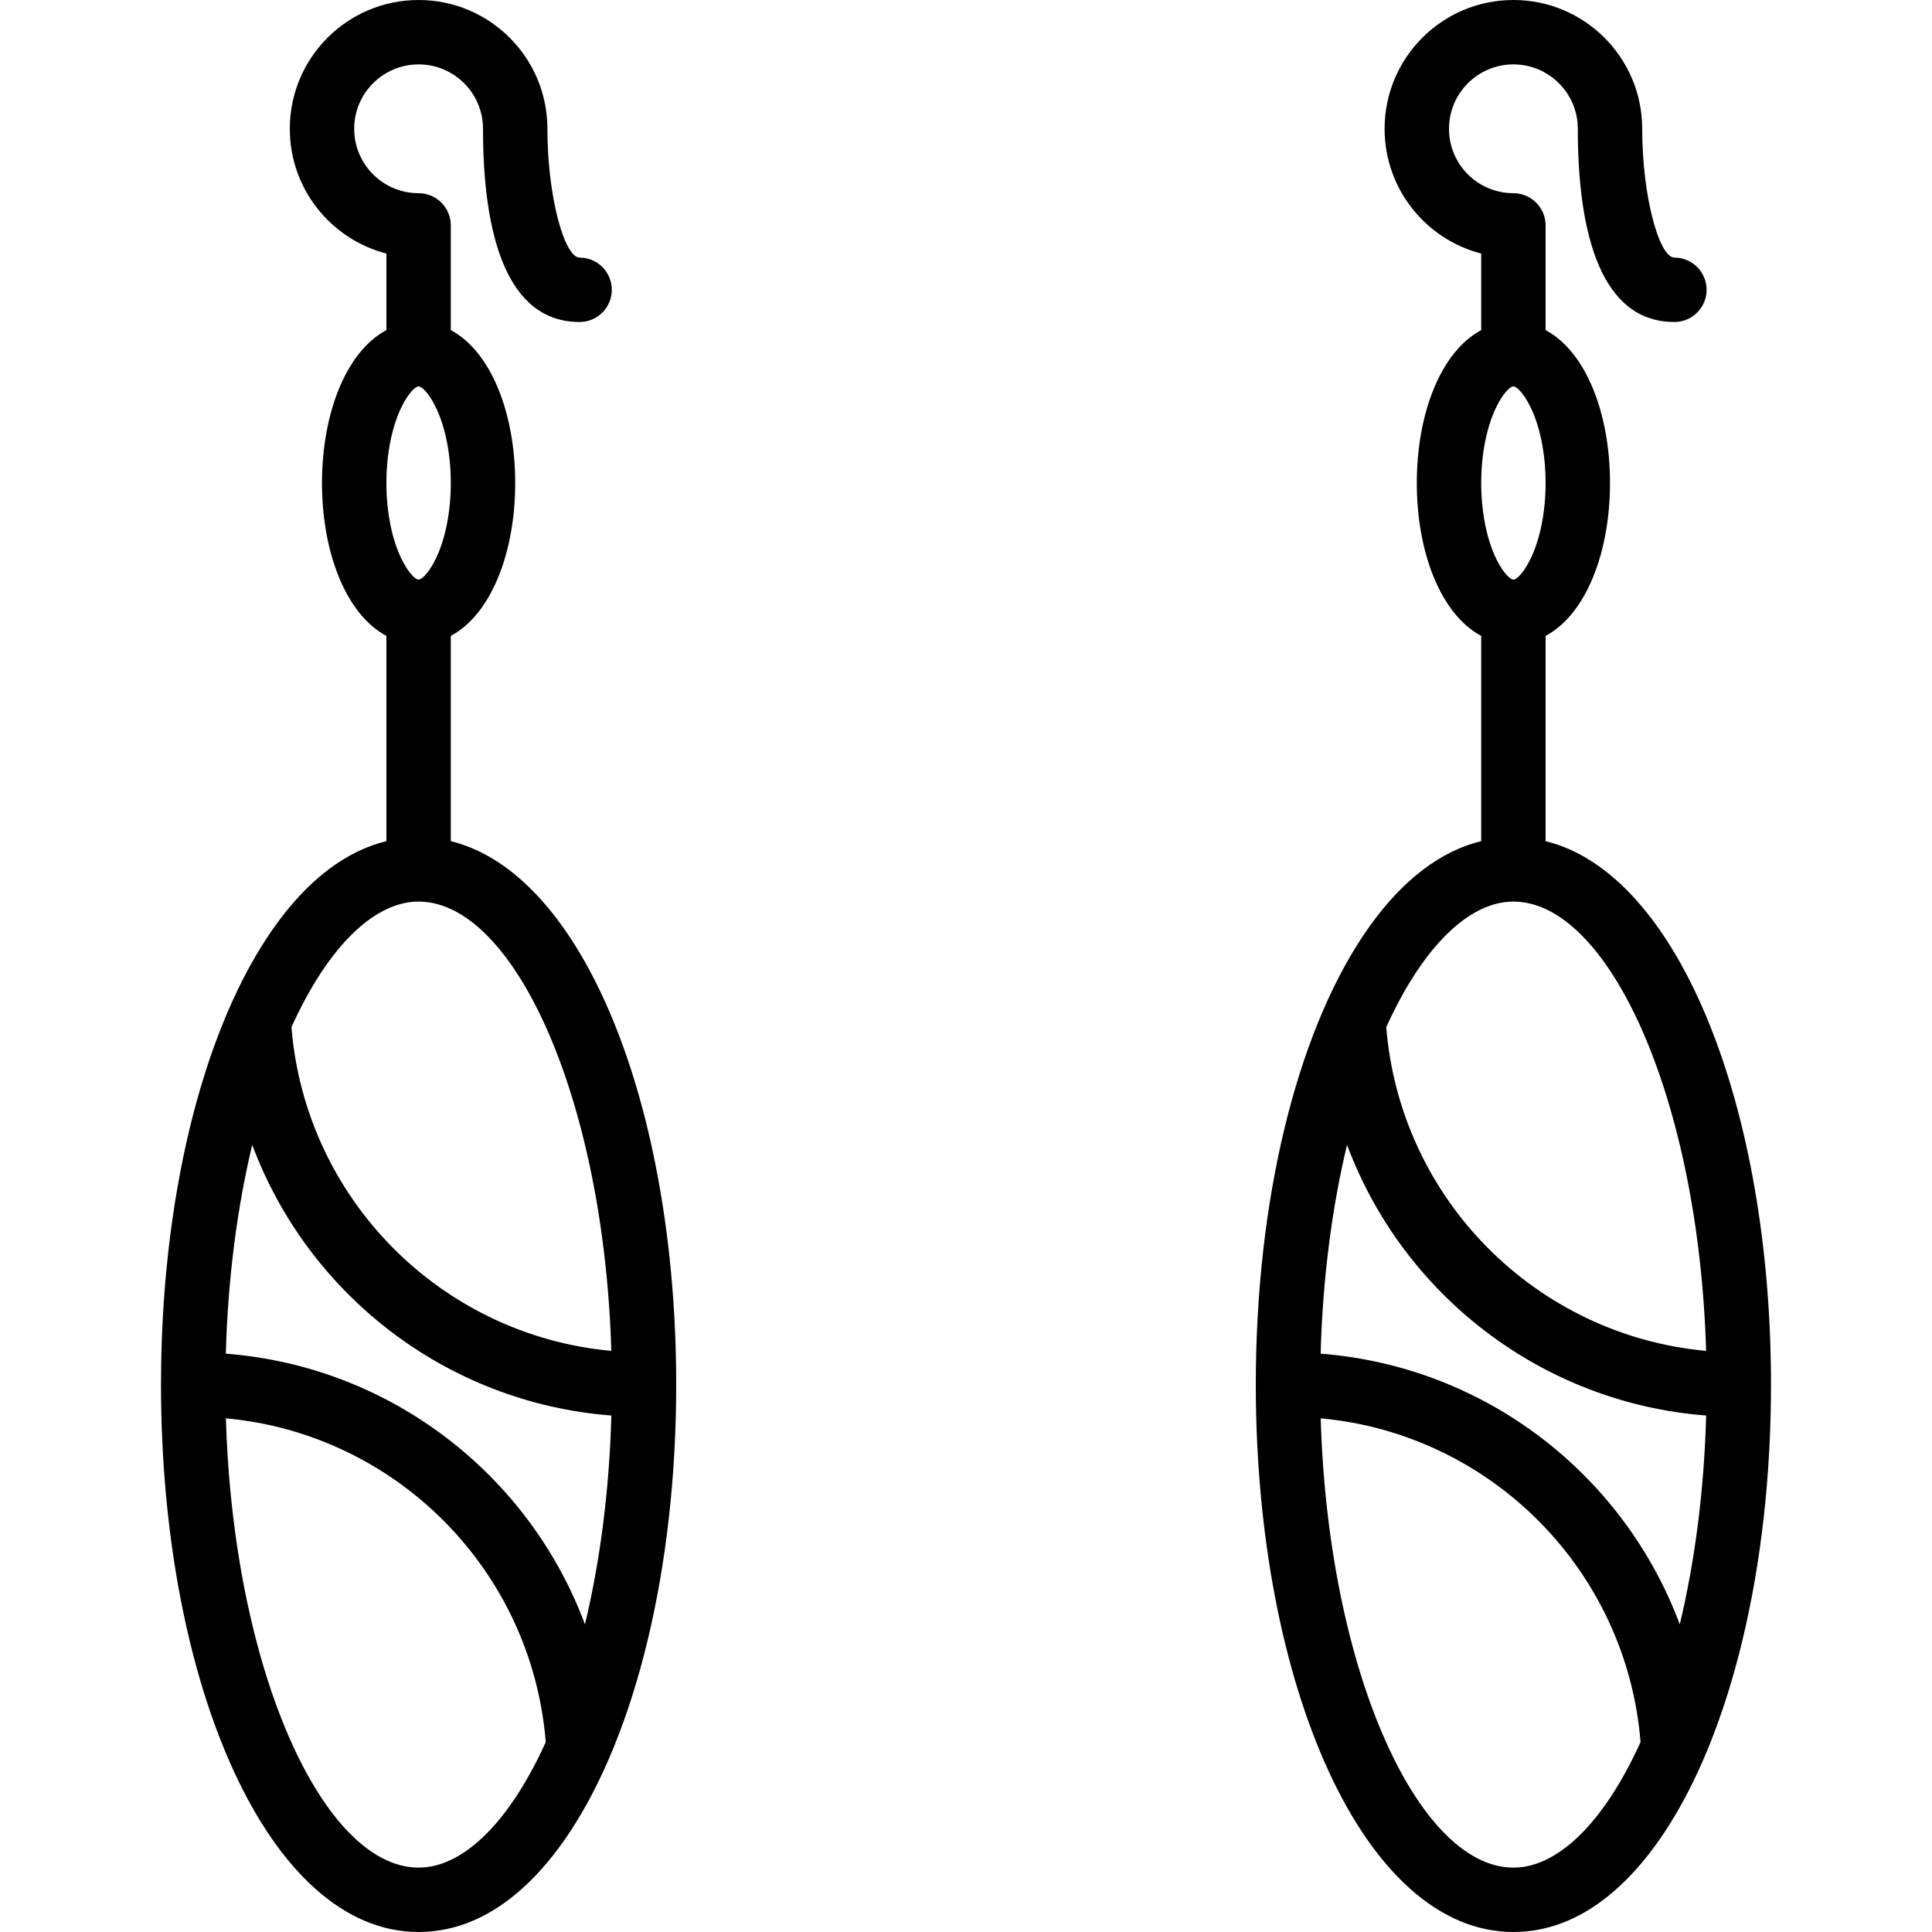
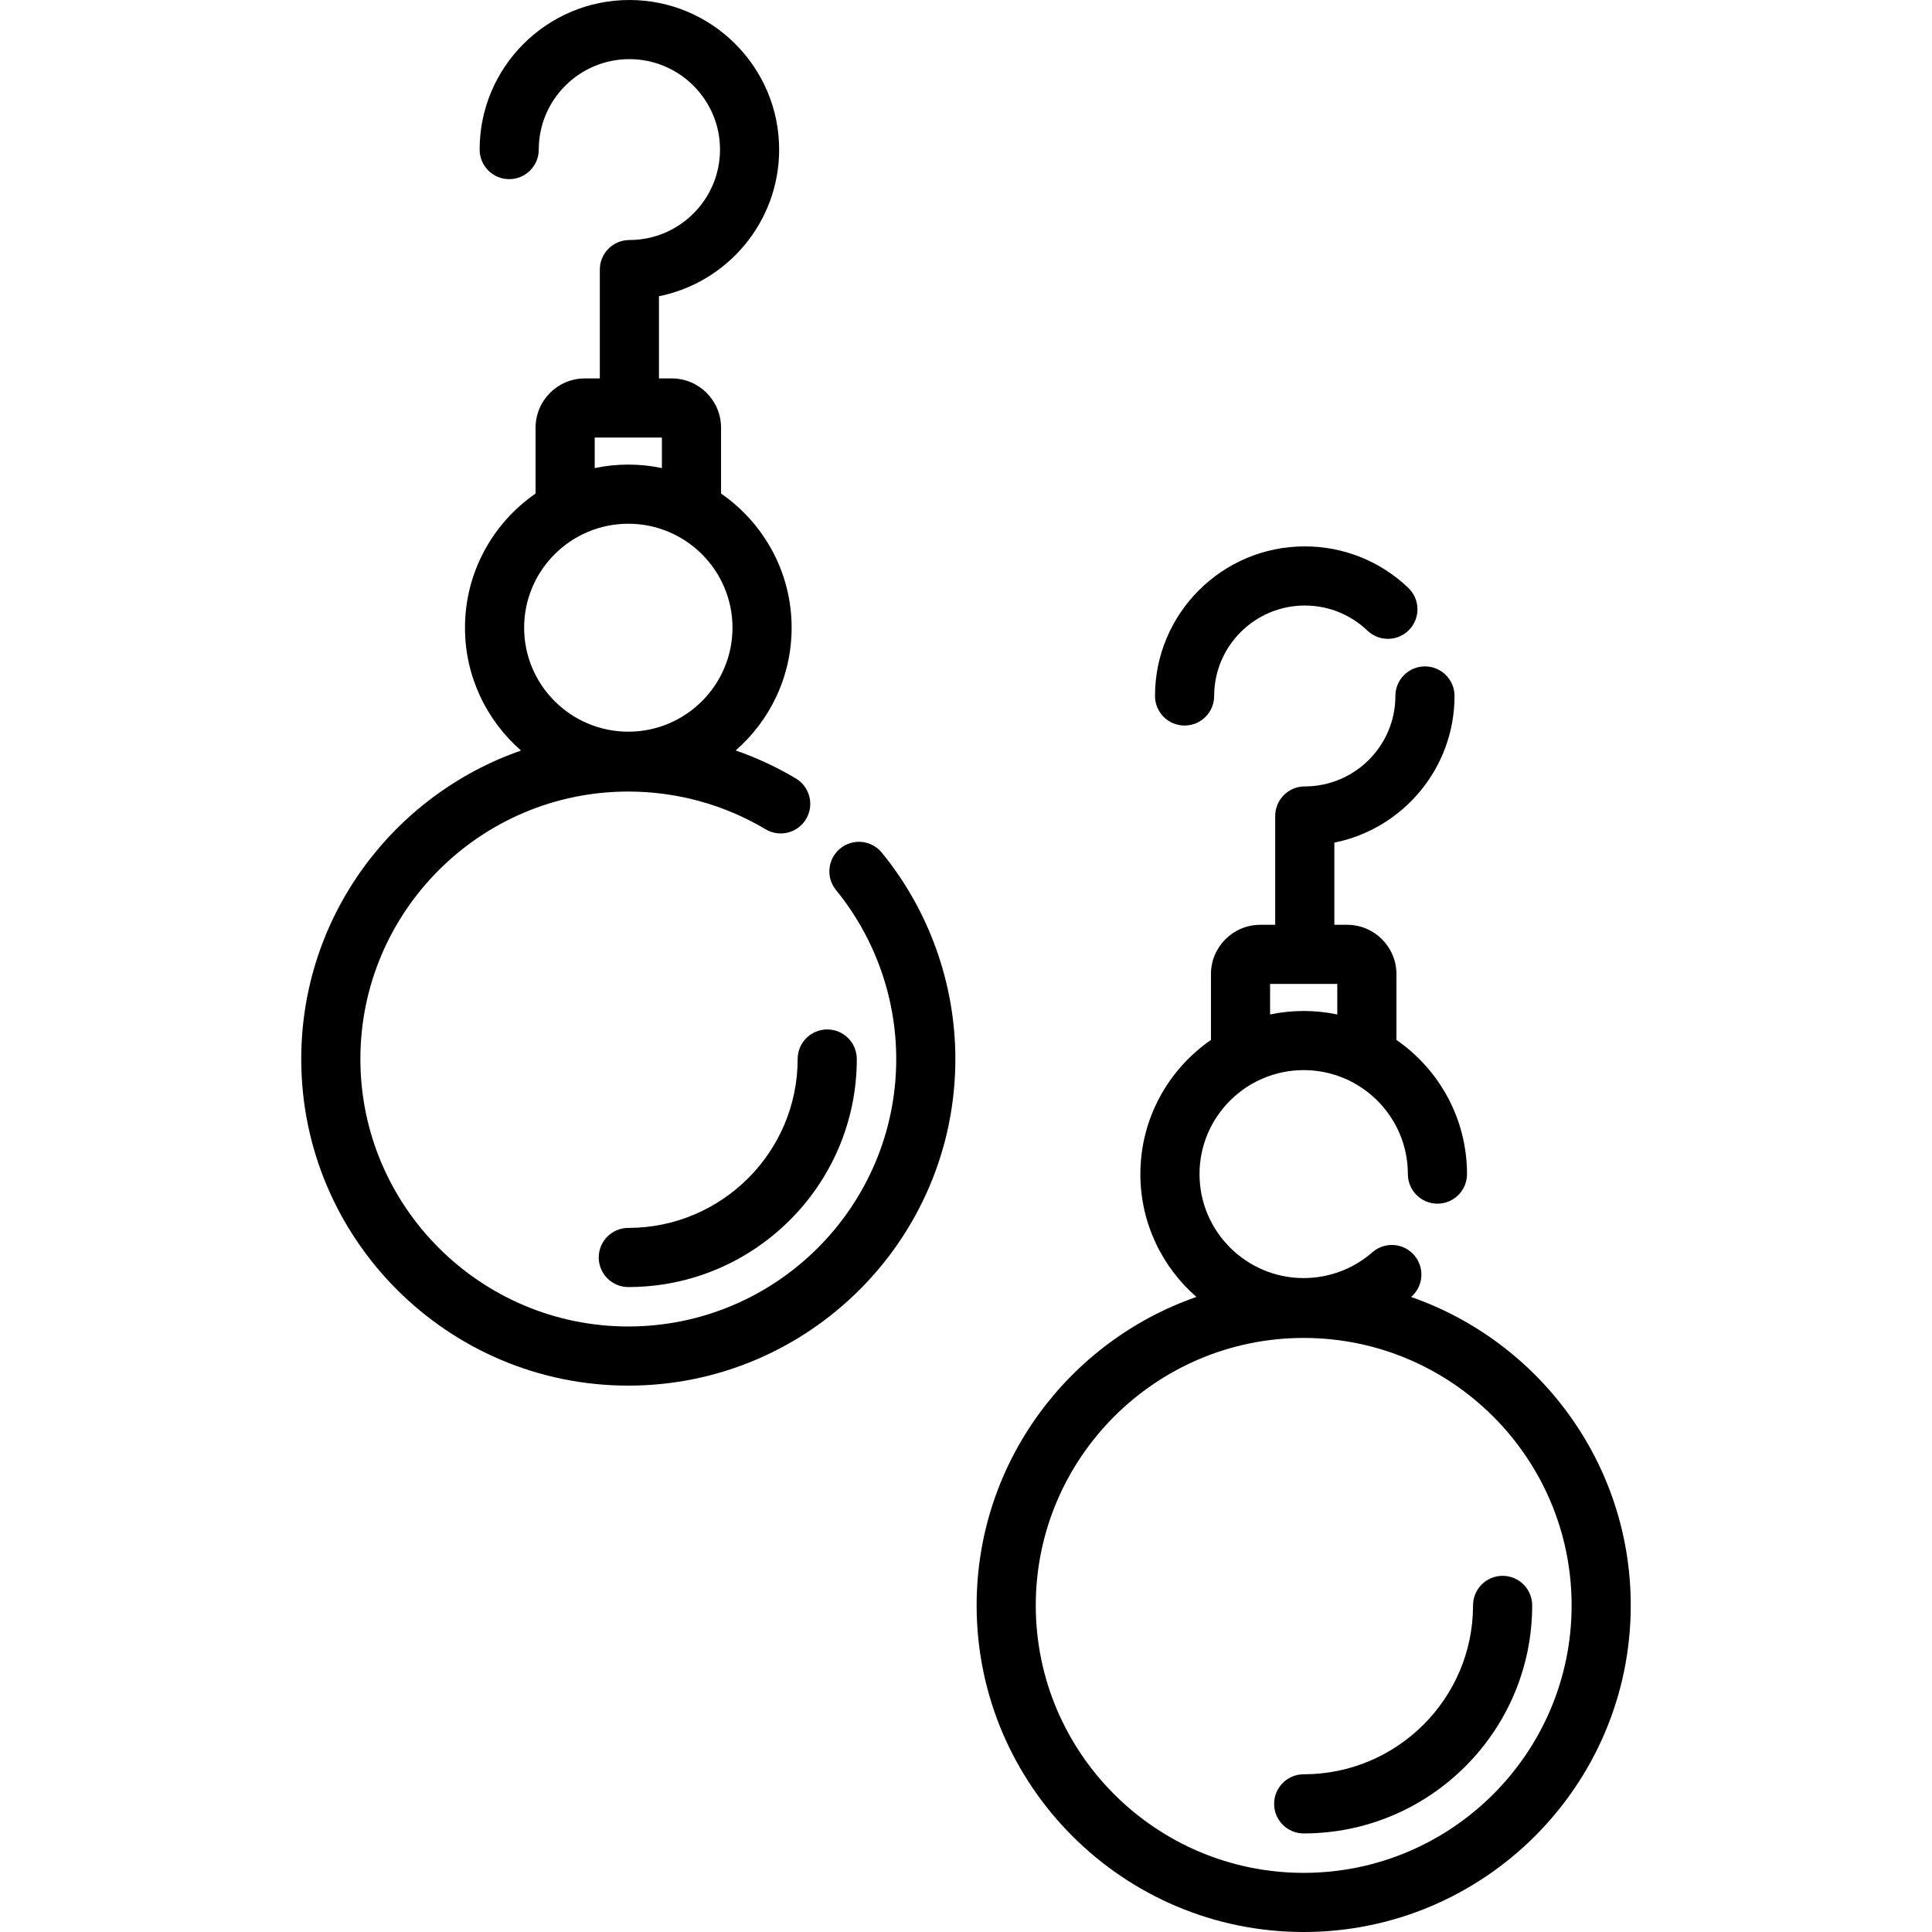
- <svg xmlns="http://www.w3.org/2000/svg" fill="#000000" height="800px" width="800px" version="1.1" id="Layer_1" viewBox="0 0 512 512" xml:space="preserve">
+ <svg xmlns="http://www.w3.org/2000/svg" fill="#000000" height="800px" width="800px" version="1.1" id="Layer_1" viewBox="0 0 511.999 511.999" xml:space="preserve">
  <g>
    <g>
-       <g>
-         <path d="M149.803,487.3c0.215-0.309,0.426-0.625,0.639-0.94c0.203-0.302,0.408-0.6,0.609-0.906     c17.416-26.356,28.149-69.781,28.149-118.521c0-73.777-24.591-135.381-59.733-144.021v-54.396     c10.686-5.698,17.067-22.053,17.067-40.516s-6.38-34.817-17.067-40.516V59.733c0-4.713-3.82-8.533-8.533-8.533     c-9.427,0-17.067-7.64-17.067-17.067c0-9.427,7.64-17.067,17.067-17.067c9.427,0,17.067,7.64,17.067,17.067     c0,28.42,6.395,51.2,25.6,51.2c4.713,0,8.533-3.82,8.533-8.533s-3.82-8.533-8.533-8.533c-4.004,0-8.533-16.134-8.533-34.133     C145.067,15.281,129.786,0,110.933,0C92.081,0,76.8,15.281,76.8,34.133c0,15.906,10.877,29.269,25.6,33.058v20.293     C91.714,93.183,85.333,109.537,85.333,128s6.38,34.817,17.067,40.516v54.391c-10.763,2.63-20.572,10.218-29.02,21.811     c-0.118,0.161-0.235,0.327-0.352,0.49c-0.306,0.426-0.611,0.852-0.913,1.288c-0.294,0.422-0.584,0.854-0.874,1.286     c-0.124,0.186-0.25,0.368-0.374,0.556c-17.446,26.348-28.2,69.81-28.2,118.596C42.667,446.55,71.302,512,110.933,512     c0.625,0,1.246-0.017,1.865-0.049c0.402-0.021,0.801-0.059,1.201-0.093c0.21-0.018,0.422-0.028,0.632-0.05     c0.576-0.06,1.149-0.136,1.719-0.223c0.028-0.004,0.057-0.007,0.085-0.011c11.976-1.859,22.852-9.778,32.098-22.488     c0.058-0.08,0.116-0.162,0.174-0.242C149.075,488.335,149.441,487.823,149.803,487.3z M113.046,494.804     c-0.328,0.039-0.655,0.07-0.982,0.092c-0.376,0.023-0.753,0.038-1.13,0.038c-0.403,0-0.806-0.014-1.209-0.041     c-0.135-0.009-0.27-0.027-0.405-0.039c-0.267-0.023-0.534-0.046-0.801-0.08c-0.161-0.021-0.323-0.052-0.484-0.077     c-0.24-0.038-0.48-0.073-0.72-0.12c-0.171-0.033-0.341-0.076-0.511-0.114c-0.229-0.051-0.459-0.101-0.688-0.16     c-0.177-0.046-0.353-0.101-0.529-0.151c-0.222-0.064-0.445-0.127-0.667-0.199c-0.18-0.058-0.359-0.125-0.539-0.188     c-0.217-0.077-0.435-0.153-0.651-0.237c-0.182-0.071-0.363-0.148-0.545-0.224c-0.214-0.09-0.428-0.179-0.642-0.276     c-0.182-0.083-0.364-0.171-0.545-0.259c-0.212-0.102-0.423-0.205-0.634-0.314c-0.183-0.095-0.365-0.194-0.547-0.294     c-0.209-0.115-0.419-0.231-0.627-0.352c-0.182-0.106-0.364-0.217-0.546-0.328c-0.207-0.127-0.415-0.256-0.622-0.39     c-0.182-0.118-0.363-0.239-0.544-0.362c-0.206-0.139-0.411-0.281-0.616-0.427c-0.181-0.129-0.362-0.26-0.542-0.394     c-0.204-0.152-0.408-0.307-0.612-0.465c-0.179-0.139-0.358-0.281-0.537-0.425c-0.204-0.165-0.407-0.334-0.61-0.505     c-0.177-0.149-0.354-0.299-0.53-0.454c-0.203-0.177-0.405-0.359-0.606-0.542c-0.176-0.16-0.352-0.321-0.527-0.485     c-0.201-0.189-0.402-0.384-0.602-0.58c-0.173-0.169-0.347-0.338-0.519-0.512c-0.202-0.203-0.402-0.412-0.603-0.622     c-0.17-0.178-0.34-0.354-0.51-0.537c-0.202-0.217-0.402-0.441-0.603-0.664c-0.167-0.185-0.333-0.369-0.499-0.559     c-0.202-0.232-0.403-0.47-0.604-0.708c-0.163-0.193-0.325-0.382-0.487-0.579c-0.203-0.247-0.404-0.501-0.606-0.754     c-0.158-0.199-0.317-0.395-0.475-0.598c-0.204-0.263-0.407-0.535-0.61-0.805c-0.153-0.203-0.306-0.402-0.458-0.608     c-0.216-0.294-0.431-0.597-0.645-0.899c-0.136-0.191-0.273-0.377-0.408-0.571c-0.247-0.355-0.492-0.719-0.738-1.084     c-0.102-0.151-0.204-0.297-0.305-0.45c-0.345-0.521-0.688-1.051-1.028-1.591c-0.067-0.107-0.133-0.218-0.2-0.325     c-0.273-0.438-0.546-0.878-0.816-1.329c-0.12-0.2-0.238-0.406-0.357-0.608c-0.215-0.365-0.43-0.728-0.643-1.1     c-0.137-0.239-0.272-0.486-0.408-0.728c-0.193-0.344-0.386-0.687-0.577-1.037c-0.142-0.261-0.282-0.528-0.424-0.792     c-0.183-0.342-0.366-0.683-0.547-1.031c-0.143-0.274-0.283-0.554-0.425-0.831c-0.177-0.348-0.355-0.694-0.53-1.047     c-0.143-0.287-0.284-0.58-0.425-0.87c-0.171-0.351-0.342-0.701-0.511-1.057c-0.143-0.302-0.285-0.608-0.427-0.913     c-0.165-0.355-0.33-0.71-0.494-1.07c-0.142-0.312-0.282-0.629-0.423-0.945c-0.161-0.362-0.321-0.724-0.481-1.09     c-0.139-0.32-0.277-0.644-0.415-0.968c-0.159-0.373-0.317-0.748-0.474-1.126c-0.135-0.326-0.269-0.655-0.403-0.984     c-0.156-0.383-0.31-0.767-0.464-1.154c-0.133-0.336-0.265-0.673-0.397-1.012c-0.151-0.388-0.301-0.779-0.45-1.172     c-0.131-0.345-0.261-0.692-0.391-1.041c-0.148-0.398-0.294-0.798-0.44-1.2c-0.127-0.351-0.254-0.703-0.38-1.057     c-0.144-0.407-0.288-0.817-0.43-1.228c-0.124-0.358-0.248-0.717-0.371-1.079c-0.141-0.415-0.28-0.833-0.418-1.252     c-0.121-0.365-0.242-0.731-0.361-1.1c-0.137-0.424-0.273-0.852-0.408-1.28c-0.117-0.371-0.234-0.742-0.35-1.116     c-0.134-0.434-0.266-0.872-0.398-1.31c-0.113-0.376-0.227-0.752-0.339-1.132c-0.131-0.444-0.259-0.893-0.388-1.341     c-0.109-0.38-0.219-0.758-0.326-1.141c-0.13-0.463-0.257-0.931-0.385-1.398c-0.102-0.374-0.205-0.746-0.305-1.122     c-0.128-0.48-0.253-0.965-0.379-1.45c-0.097-0.374-0.195-0.747-0.291-1.124c-0.127-0.502-0.251-1.01-0.376-1.517     c-0.089-0.362-0.18-0.721-0.267-1.085c-0.135-0.56-0.265-1.126-0.397-1.691c-0.074-0.319-0.15-0.634-0.223-0.955     c-0.162-0.71-0.319-1.426-0.476-2.144c-0.039-0.181-0.081-0.36-0.12-0.541c-0.195-0.903-0.385-1.812-0.571-2.728     c-0.049-0.242-0.096-0.487-0.144-0.73c-0.135-0.674-0.269-1.348-0.399-2.029c-0.068-0.357-0.133-0.717-0.2-1.076     c-0.107-0.572-0.214-1.143-0.318-1.72c-0.071-0.397-0.139-0.799-0.209-1.199c-0.095-0.544-0.191-1.087-0.282-1.635     c-0.069-0.414-0.136-0.832-0.203-1.248c-0.088-0.54-0.176-1.08-0.261-1.623c-0.067-0.426-0.13-0.856-0.195-1.285     c-0.081-0.537-0.163-1.074-0.241-1.615c-0.064-0.442-0.125-0.887-0.187-1.331c-0.074-0.532-0.149-1.063-0.22-1.598     c-0.061-0.454-0.119-0.911-0.178-1.367c-0.068-0.533-0.137-1.065-0.202-1.601c-0.056-0.46-0.11-0.922-0.165-1.384     c-0.063-0.535-0.125-1.071-0.185-1.61c-0.052-0.469-0.103-0.939-0.153-1.41c-0.057-0.538-0.114-1.078-0.168-1.619     c-0.048-0.473-0.093-0.947-0.139-1.422c-0.052-0.543-0.103-1.088-0.152-1.633c-0.043-0.478-0.084-0.957-0.125-1.437     c-0.047-0.549-0.092-1.1-0.135-1.652c-0.038-0.48-0.075-0.96-0.11-1.442c-0.041-0.554-0.08-1.11-0.118-1.667     c-0.033-0.486-0.066-0.973-0.096-1.462c-0.035-0.559-0.068-1.12-0.101-1.681c-0.028-0.487-0.055-0.973-0.081-1.462     c-0.03-0.567-0.057-1.136-0.084-1.705c-0.023-0.491-0.046-0.981-0.066-1.474c-0.024-0.567-0.044-1.137-0.065-1.706     c-0.018-0.497-0.036-0.994-0.052-1.493c-0.005-0.167-0.009-0.336-0.014-0.503c45.075,4.133,81.07,40.182,84.764,85.797     c-9.193,20.278-20.578,31.774-31.51,33.137C113.097,494.799,113.071,494.801,113.046,494.804z M59.848,358.737     c0.542-20.105,3.056-38.889,6.994-55.346c14.782,39.652,51.49,68.365,95.176,71.738c-0.542,20.107-3.056,38.891-6.995,55.349     C140.241,390.824,103.534,362.11,59.848,358.737z M112.142,238.974c0.135,0.009,0.27,0.027,0.405,0.039     c0.267,0.023,0.534,0.046,0.801,0.08c0.161,0.021,0.323,0.052,0.484,0.077c0.24,0.038,0.48,0.073,0.72,0.12     c0.171,0.033,0.341,0.076,0.511,0.114c0.229,0.051,0.459,0.101,0.688,0.16c0.177,0.046,0.353,0.101,0.529,0.151     c0.222,0.064,0.445,0.127,0.667,0.199c0.18,0.059,0.359,0.125,0.539,0.188c0.217,0.077,0.434,0.153,0.651,0.237     c0.182,0.071,0.363,0.148,0.544,0.224c0.214,0.09,0.429,0.179,0.643,0.276c0.182,0.083,0.364,0.171,0.546,0.259     c0.211,0.102,0.423,0.205,0.633,0.314c0.183,0.095,0.365,0.195,0.548,0.295c0.209,0.115,0.418,0.23,0.626,0.352     c0.182,0.106,0.365,0.217,0.547,0.328c0.208,0.127,0.415,0.256,0.622,0.391c0.181,0.117,0.362,0.238,0.543,0.36     c0.206,0.14,0.412,0.282,0.618,0.428c0.181,0.129,0.361,0.26,0.542,0.394c0.204,0.152,0.408,0.307,0.612,0.465     c0.179,0.139,0.358,0.281,0.537,0.425c0.204,0.165,0.407,0.334,0.61,0.505c0.177,0.149,0.353,0.299,0.53,0.453     c0.203,0.178,0.406,0.36,0.608,0.544c0.175,0.159,0.35,0.319,0.524,0.483c0.202,0.19,0.404,0.386,0.605,0.583     c0.173,0.169,0.345,0.337,0.517,0.51c0.202,0.204,0.403,0.413,0.604,0.623c0.169,0.177,0.339,0.353,0.507,0.534     c0.202,0.217,0.403,0.441,0.603,0.665c0.167,0.186,0.334,0.37,0.5,0.561c0.202,0.231,0.403,0.47,0.603,0.708     c0.162,0.192,0.324,0.381,0.486,0.577c0.205,0.249,0.409,0.507,0.613,0.763c0.156,0.196,0.313,0.389,0.468,0.589     c0.208,0.267,0.414,0.543,0.62,0.817c0.149,0.199,0.3,0.393,0.448,0.596c0.218,0.297,0.435,0.603,0.652,0.908     c0.134,0.188,0.269,0.372,0.403,0.564c0.247,0.355,0.492,0.72,0.738,1.084c0.102,0.151,0.204,0.297,0.305,0.45     c0.345,0.521,0.688,1.052,1.029,1.593c0.059,0.094,0.117,0.191,0.176,0.285c0.281,0.449,0.56,0.902,0.838,1.364     c0.124,0.207,0.246,0.42,0.369,0.629c0.211,0.358,0.423,0.716,0.632,1.082c0.135,0.236,0.268,0.479,0.402,0.719     c0.195,0.348,0.391,0.694,0.584,1.049c0.14,0.257,0.279,0.521,0.418,0.782c0.184,0.345,0.369,0.688,0.551,1.038     c0.143,0.274,0.283,0.554,0.425,0.831c0.177,0.348,0.355,0.695,0.53,1.048c0.142,0.285,0.282,0.575,0.422,0.864     c0.172,0.354,0.345,0.708,0.516,1.067c0.142,0.298,0.282,0.601,0.422,0.903c0.167,0.358,0.333,0.717,0.498,1.08     c0.14,0.308,0.279,0.621,0.417,0.933c0.163,0.367,0.326,0.734,0.487,1.106c0.138,0.317,0.274,0.638,0.41,0.958     c0.159,0.375,0.318,0.75,0.476,1.13c0.136,0.327,0.27,0.656,0.404,0.986c0.155,0.381,0.309,0.763,0.462,1.148     c0.134,0.337,0.266,0.676,0.399,1.016c0.151,0.39,0.302,0.781,0.452,1.176c0.13,0.342,0.259,0.687,0.388,1.033     c0.149,0.4,0.296,0.802,0.443,1.207c0.127,0.349,0.253,0.699,0.378,1.052c0.145,0.409,0.289,0.822,0.433,1.235     c0.123,0.355,0.246,0.71,0.367,1.069c0.142,0.42,0.283,0.843,0.424,1.268c0.119,0.36,0.238,0.72,0.356,1.083     c0.139,0.43,0.277,0.864,0.414,1.299c0.115,0.365,0.231,0.73,0.344,1.098c0.136,0.441,0.27,0.886,0.404,1.331     c0.111,0.37,0.223,0.739,0.333,1.111c0.132,0.449,0.262,0.904,0.392,1.357c0.108,0.376,0.216,0.751,0.323,1.13     c0.13,0.463,0.257,0.932,0.385,1.399c0.102,0.374,0.205,0.746,0.305,1.122c0.13,0.485,0.256,0.976,0.383,1.466     c0.095,0.367,0.192,0.732,0.285,1.101c0.131,0.518,0.259,1.043,0.388,1.566c0.085,0.346,0.172,0.69,0.255,1.038     c0.137,0.569,0.27,1.144,0.403,1.719c0.072,0.311,0.146,0.619,0.218,0.931c0.162,0.71,0.319,1.426,0.476,2.144     c0.039,0.181,0.081,0.36,0.12,0.541c0.195,0.903,0.385,1.813,0.571,2.729c0.046,0.226,0.089,0.456,0.135,0.683     c0.138,0.691,0.276,1.382,0.41,2.08c0.064,0.335,0.125,0.675,0.188,1.012c0.111,0.593,0.222,1.186,0.33,1.784     c0.068,0.381,0.134,0.767,0.201,1.15c0.098,0.56,0.196,1.12,0.291,1.684c0.068,0.406,0.133,0.816,0.2,1.224     c0.089,0.546,0.178,1.091,0.264,1.64c0.067,0.426,0.13,0.856,0.195,1.285c0.081,0.537,0.163,1.075,0.241,1.615     c0.063,0.437,0.124,0.878,0.185,1.317c0.075,0.538,0.151,1.077,0.223,1.618c0.06,0.446,0.117,0.894,0.174,1.342     c0.07,0.541,0.139,1.083,0.206,1.627c0.055,0.452,0.109,0.906,0.162,1.36c0.064,0.543,0.127,1.087,0.188,1.633     c0.052,0.464,0.102,0.931,0.151,1.397c0.058,0.541,0.115,1.083,0.169,1.628c0.047,0.469,0.093,0.939,0.138,1.409     c0.053,0.55,0.104,1.101,0.154,1.653c0.042,0.47,0.083,0.942,0.123,1.414c0.047,0.557,0.093,1.115,0.137,1.674     c0.038,0.475,0.074,0.952,0.109,1.429c0.041,0.557,0.081,1.116,0.119,1.675c0.033,0.482,0.065,0.965,0.096,1.449     c0.036,0.565,0.069,1.132,0.102,1.699c0.028,0.483,0.055,0.965,0.08,1.45c0.03,0.57,0.057,1.141,0.084,1.713     c0.023,0.486,0.045,0.973,0.066,1.461c0.024,0.576,0.045,1.154,0.066,1.732c0.018,0.488,0.036,0.977,0.051,1.466     c0.005,0.17,0.009,0.341,0.014,0.512c-45.075-4.133-81.07-40.181-84.764-85.789c9.192-20.284,20.577-31.782,31.509-33.145     c0.026-0.003,0.053-0.005,0.079-0.008c0.327-0.039,0.654-0.07,0.98-0.091c0.376-0.023,0.753-0.038,1.13-0.038     C111.337,238.933,111.74,238.948,112.142,238.974z M106.499,107.681c1.884-3.768,3.673-5.281,4.434-5.281     c0.761,0,2.549,1.513,4.434,5.281c2.555,5.109,4.099,12.408,4.099,20.319s-1.544,15.21-4.099,20.319     c-1.884,3.768-3.673,5.281-4.434,5.281c-0.761,0-2.549-1.513-4.434-5.281C103.944,143.21,102.4,135.91,102.4,128     S103.944,112.79,106.499,107.681z" />
-         <path d="M404.765,511.808c0.576-0.06,1.148-0.136,1.719-0.223c0.028-0.004,0.057-0.007,0.085-0.011     c11.976-1.859,22.853-9.779,32.099-22.489c0.057-0.079,0.114-0.159,0.171-0.238c0.367-0.508,0.733-1.021,1.095-1.545     c0.216-0.311,0.43-0.63,0.644-0.946c0.202-0.3,0.405-0.597,0.606-0.901c17.416-26.356,28.149-69.782,28.149-118.521     c0-73.777-24.591-135.381-59.733-144.021v-54.396c10.686-5.698,17.067-22.053,17.067-40.516s-6.38-34.817-17.067-40.516V59.733     c0-4.713-3.821-8.533-8.533-8.533C391.64,51.2,384,43.56,384,34.133c0-9.427,7.64-17.067,17.067-17.067     c9.427,0,17.067,7.64,17.067,17.067c0,28.42,6.395,51.2,25.6,51.2c4.713,0,8.533-3.82,8.533-8.533s-3.82-8.533-8.533-8.533     c-4.004,0-8.533-16.134-8.533-34.133C435.2,15.281,419.919,0,401.067,0s-34.133,15.281-34.133,34.133     c0,15.906,10.877,29.269,25.6,33.058v20.293c-10.686,5.698-17.067,22.053-17.067,40.516s6.38,34.817,17.067,40.516v54.391     c-10.762,2.63-20.57,10.217-29.019,21.809c-0.12,0.164-0.238,0.331-0.357,0.496c-0.305,0.424-0.609,0.849-0.91,1.283     c-0.295,0.424-0.586,0.857-0.877,1.29c-0.123,0.184-0.247,0.365-0.37,0.55c-17.446,26.348-28.201,69.81-28.201,118.598     C332.8,446.55,361.435,512,401.067,512c0.625,0,1.246-0.017,1.865-0.049c0.401-0.021,0.8-0.059,1.199-0.093     C404.342,511.84,404.555,511.83,404.765,511.808z M403.179,494.804c-0.328,0.039-0.655,0.07-0.982,0.092     c-0.376,0.023-0.753,0.038-1.13,0.038c-0.403,0-0.806-0.014-1.209-0.041c-0.135-0.009-0.27-0.027-0.405-0.039     c-0.267-0.023-0.534-0.046-0.801-0.08c-0.161-0.021-0.323-0.052-0.484-0.077c-0.24-0.038-0.48-0.073-0.72-0.12     c-0.171-0.033-0.341-0.076-0.511-0.114c-0.229-0.051-0.459-0.101-0.688-0.16c-0.177-0.046-0.353-0.101-0.529-0.151     c-0.222-0.064-0.445-0.127-0.667-0.199c-0.18-0.059-0.359-0.125-0.539-0.188c-0.217-0.077-0.434-0.153-0.651-0.237     c-0.182-0.071-0.363-0.148-0.544-0.224c-0.214-0.09-0.429-0.179-0.643-0.276c-0.182-0.083-0.364-0.171-0.546-0.259     c-0.211-0.102-0.423-0.205-0.633-0.314c-0.183-0.095-0.365-0.195-0.548-0.295c-0.209-0.115-0.418-0.23-0.626-0.352     c-0.182-0.106-0.365-0.217-0.547-0.328c-0.208-0.127-0.415-0.256-0.622-0.391c-0.181-0.117-0.362-0.238-0.543-0.36     c-0.206-0.14-0.412-0.282-0.618-0.428c-0.181-0.129-0.361-0.26-0.542-0.394c-0.204-0.152-0.408-0.307-0.612-0.465     c-0.179-0.139-0.358-0.281-0.537-0.425c-0.204-0.165-0.407-0.334-0.61-0.505c-0.177-0.149-0.353-0.299-0.53-0.453     c-0.203-0.178-0.406-0.36-0.608-0.544c-0.175-0.159-0.35-0.319-0.524-0.483c-0.202-0.19-0.404-0.386-0.605-0.583     c-0.173-0.169-0.345-0.337-0.517-0.51c-0.202-0.204-0.403-0.413-0.604-0.623c-0.169-0.177-0.339-0.353-0.507-0.534     c-0.202-0.218-0.404-0.442-0.605-0.667c-0.166-0.185-0.332-0.368-0.498-0.558c-0.203-0.233-0.405-0.473-0.607-0.712     c-0.161-0.191-0.323-0.379-0.483-0.574c-0.205-0.249-0.409-0.507-0.613-0.763c-0.156-0.196-0.313-0.389-0.468-0.589     c-0.208-0.267-0.414-0.543-0.62-0.817c-0.149-0.199-0.3-0.393-0.448-0.596c-0.218-0.297-0.435-0.603-0.652-0.908     c-0.134-0.188-0.269-0.372-0.403-0.564c-0.253-0.362-0.503-0.735-0.753-1.107c-0.096-0.143-0.193-0.281-0.289-0.425     c-0.346-0.522-0.689-1.054-1.03-1.595c-0.059-0.094-0.117-0.191-0.176-0.285c-0.281-0.449-0.56-0.902-0.838-1.364     c-0.122-0.203-0.242-0.413-0.363-0.618c-0.214-0.363-0.428-0.724-0.64-1.095c-0.133-0.232-0.263-0.471-0.395-0.706     c-0.197-0.351-0.394-0.701-0.589-1.059c-0.14-0.257-0.279-0.521-0.418-0.782c-0.184-0.345-0.369-0.688-0.551-1.038     c-0.143-0.274-0.283-0.554-0.425-0.831c-0.177-0.348-0.355-0.695-0.53-1.048c-0.142-0.285-0.282-0.575-0.422-0.864     c-0.172-0.354-0.345-0.708-0.516-1.068c-0.141-0.297-0.281-0.599-0.421-0.9c-0.167-0.36-0.335-0.72-0.501-1.085     c-0.14-0.308-0.278-0.62-0.417-0.932c-0.163-0.366-0.325-0.733-0.486-1.104c-0.138-0.318-0.275-0.64-0.412-0.961     c-0.159-0.374-0.318-0.749-0.475-1.128c-0.136-0.327-0.27-0.656-0.404-0.986c-0.155-0.381-0.309-0.763-0.462-1.148     c-0.134-0.337-0.266-0.676-0.399-1.016c-0.151-0.389-0.302-0.781-0.451-1.175c-0.13-0.343-0.26-0.688-0.389-1.035     c-0.148-0.398-0.295-0.799-0.441-1.202c-0.127-0.351-0.254-0.703-0.38-1.057c-0.145-0.408-0.288-0.818-0.431-1.231     c-0.123-0.356-0.246-0.712-0.368-1.071c-0.142-0.42-0.283-0.843-0.424-1.267c-0.119-0.36-0.238-0.72-0.356-1.083     c-0.139-0.43-0.277-0.864-0.414-1.299c-0.115-0.365-0.231-0.73-0.344-1.098c-0.136-0.441-0.27-0.886-0.404-1.331     c-0.111-0.37-0.223-0.739-0.333-1.111c-0.133-0.452-0.264-0.908-0.394-1.364c-0.107-0.372-0.214-0.743-0.319-1.118     c-0.131-0.469-0.26-0.943-0.389-1.416c-0.101-0.37-0.203-0.737-0.302-1.11c-0.129-0.484-0.256-0.974-0.382-1.463     c-0.096-0.369-0.192-0.735-0.286-1.106c-0.131-0.517-0.258-1.039-0.387-1.56c-0.085-0.348-0.172-0.692-0.257-1.042     c-0.137-0.569-0.27-1.144-0.403-1.719c-0.072-0.311-0.146-0.619-0.218-0.931c-0.162-0.71-0.319-1.426-0.476-2.144     c-0.039-0.181-0.081-0.36-0.12-0.541c-0.195-0.903-0.385-1.812-0.571-2.728c-0.047-0.232-0.092-0.467-0.138-0.7     c-0.137-0.686-0.274-1.372-0.406-2.065c-0.064-0.335-0.125-0.675-0.188-1.012c-0.111-0.593-0.222-1.186-0.33-1.784     c-0.07-0.389-0.136-0.782-0.204-1.173c-0.096-0.551-0.193-1.101-0.286-1.655c-0.069-0.414-0.136-0.832-0.203-1.248     c-0.088-0.54-0.176-1.08-0.261-1.623c-0.067-0.426-0.13-0.856-0.195-1.285c-0.081-0.537-0.163-1.075-0.241-1.615     c-0.063-0.437-0.124-0.878-0.185-1.317c-0.075-0.538-0.151-1.077-0.223-1.618c-0.06-0.446-0.117-0.894-0.174-1.342     c-0.07-0.541-0.139-1.082-0.206-1.625c-0.056-0.456-0.109-0.914-0.163-1.371c-0.063-0.537-0.126-1.075-0.186-1.615     c-0.052-0.469-0.103-0.939-0.153-1.41c-0.057-0.538-0.114-1.078-0.168-1.619c-0.048-0.473-0.093-0.947-0.139-1.422     c-0.052-0.543-0.103-1.088-0.152-1.633c-0.043-0.478-0.084-0.957-0.125-1.437c-0.047-0.549-0.092-1.1-0.135-1.652     c-0.038-0.48-0.075-0.96-0.11-1.442c-0.041-0.554-0.08-1.11-0.118-1.667c-0.033-0.486-0.066-0.973-0.096-1.462     c-0.035-0.559-0.068-1.12-0.101-1.681c-0.028-0.487-0.055-0.973-0.081-1.462c-0.03-0.567-0.057-1.136-0.084-1.705     c-0.023-0.491-0.046-0.981-0.066-1.474c-0.024-0.567-0.044-1.137-0.065-1.706c-0.018-0.497-0.036-0.994-0.052-1.493     c-0.005-0.167-0.009-0.336-0.014-0.503c45.075,4.133,81.07,40.182,84.764,85.797c-9.193,20.278-20.578,31.774-31.51,33.137     C403.23,494.799,403.204,494.801,403.179,494.804z M356.976,303.391c14.782,39.652,51.49,68.365,95.176,71.738     c-0.542,20.107-3.056,38.891-6.995,55.349c-14.783-39.654-51.49-68.368-95.176-71.741     C350.524,338.632,353.037,319.848,356.976,303.391z M402.275,238.974c0.135,0.009,0.27,0.027,0.405,0.039     c0.267,0.023,0.534,0.046,0.801,0.08c0.161,0.021,0.323,0.052,0.484,0.077c0.24,0.038,0.48,0.073,0.72,0.12     c0.171,0.033,0.341,0.076,0.511,0.114c0.229,0.051,0.459,0.101,0.688,0.16c0.177,0.046,0.353,0.101,0.529,0.151     c0.222,0.064,0.445,0.127,0.667,0.199c0.18,0.058,0.359,0.125,0.539,0.188c0.217,0.077,0.435,0.153,0.651,0.237     c0.182,0.071,0.363,0.148,0.545,0.224c0.214,0.09,0.428,0.179,0.642,0.276c0.182,0.083,0.364,0.171,0.545,0.259     c0.212,0.102,0.423,0.205,0.634,0.314c0.183,0.095,0.365,0.194,0.547,0.294c0.209,0.115,0.419,0.231,0.627,0.352     c0.182,0.106,0.364,0.217,0.546,0.328c0.207,0.127,0.415,0.256,0.622,0.39c0.182,0.118,0.363,0.239,0.544,0.362     c0.206,0.139,0.411,0.281,0.616,0.427c0.181,0.129,0.362,0.26,0.542,0.394c0.204,0.152,0.408,0.307,0.612,0.465     c0.179,0.139,0.358,0.281,0.537,0.425c0.204,0.165,0.407,0.334,0.61,0.505c0.177,0.149,0.354,0.299,0.53,0.454     c0.203,0.177,0.405,0.359,0.606,0.542c0.176,0.16,0.352,0.321,0.527,0.485c0.201,0.189,0.402,0.384,0.602,0.58     c0.173,0.169,0.347,0.338,0.519,0.512c0.202,0.203,0.402,0.412,0.603,0.622c0.17,0.178,0.34,0.354,0.51,0.537     c0.202,0.217,0.402,0.441,0.603,0.664c0.167,0.185,0.333,0.369,0.499,0.559c0.202,0.232,0.403,0.47,0.604,0.708     c0.163,0.193,0.325,0.382,0.487,0.579c0.203,0.247,0.404,0.501,0.606,0.754c0.158,0.199,0.317,0.395,0.475,0.598     c0.204,0.263,0.407,0.535,0.61,0.805c0.153,0.203,0.306,0.402,0.458,0.608c0.216,0.294,0.431,0.597,0.645,0.899     c0.136,0.191,0.273,0.377,0.408,0.571c0.247,0.355,0.492,0.719,0.738,1.084c0.102,0.151,0.204,0.297,0.305,0.45     c0.345,0.521,0.688,1.051,1.028,1.591c0.067,0.107,0.133,0.218,0.2,0.325c0.273,0.438,0.546,0.878,0.816,1.329     c0.12,0.2,0.238,0.406,0.357,0.608c0.215,0.365,0.43,0.728,0.643,1.1c0.137,0.239,0.272,0.486,0.408,0.728     c0.193,0.344,0.386,0.687,0.577,1.037c0.142,0.261,0.282,0.528,0.424,0.792c0.183,0.342,0.366,0.683,0.547,1.031     c0.143,0.274,0.283,0.554,0.425,0.831c0.177,0.348,0.355,0.694,0.53,1.047c0.143,0.287,0.284,0.58,0.425,0.87     c0.171,0.351,0.342,0.701,0.511,1.057c0.143,0.301,0.284,0.606,0.426,0.91c0.166,0.357,0.332,0.714,0.497,1.076     c0.14,0.308,0.279,0.621,0.417,0.933c0.163,0.367,0.326,0.734,0.487,1.106c0.138,0.317,0.274,0.638,0.41,0.958     c0.159,0.375,0.318,0.75,0.476,1.13c0.135,0.326,0.269,0.655,0.403,0.984c0.156,0.383,0.31,0.767,0.464,1.154     c0.133,0.336,0.265,0.673,0.397,1.012c0.151,0.389,0.301,0.779,0.451,1.172c0.131,0.344,0.26,0.69,0.39,1.038     c0.148,0.399,0.296,0.801,0.442,1.205c0.127,0.349,0.253,0.699,0.378,1.052c0.145,0.408,0.289,0.82,0.432,1.233     c0.124,0.358,0.247,0.716,0.37,1.077c0.141,0.415,0.28,0.833,0.419,1.253c0.121,0.366,0.242,0.731,0.361,1.1     c0.137,0.424,0.273,0.852,0.408,1.28c0.117,0.371,0.234,0.742,0.35,1.116c0.134,0.434,0.266,0.872,0.398,1.31     c0.113,0.376,0.227,0.752,0.339,1.132c0.131,0.444,0.259,0.893,0.388,1.341c0.109,0.38,0.219,0.758,0.326,1.141     c0.13,0.463,0.257,0.931,0.385,1.398c0.102,0.374,0.205,0.746,0.305,1.122c0.128,0.481,0.254,0.968,0.38,1.453     c0.097,0.373,0.195,0.744,0.29,1.119c0.128,0.504,0.252,1.014,0.377,1.523c0.089,0.36,0.179,0.718,0.266,1.081     c0.135,0.56,0.265,1.126,0.397,1.691c0.074,0.319,0.15,0.634,0.223,0.955c0.162,0.71,0.319,1.426,0.476,2.144     c0.039,0.181,0.081,0.36,0.12,0.541c0.195,0.903,0.385,1.813,0.571,2.729c0.048,0.236,0.093,0.476,0.141,0.713     c0.136,0.679,0.271,1.359,0.403,2.045c0.068,0.356,0.133,0.717,0.2,1.076c0.107,0.572,0.214,1.143,0.318,1.72     c0.071,0.396,0.139,0.797,0.208,1.195c0.095,0.545,0.191,1.09,0.283,1.639c0.069,0.413,0.135,0.83,0.203,1.245     c0.088,0.541,0.177,1.081,0.262,1.626c0.067,0.426,0.13,0.856,0.195,1.285c0.081,0.537,0.163,1.074,0.241,1.615     c0.064,0.442,0.125,0.887,0.187,1.331c0.074,0.532,0.149,1.063,0.22,1.598c0.061,0.454,0.119,0.911,0.178,1.367     c0.068,0.533,0.137,1.065,0.202,1.601c0.056,0.46,0.11,0.922,0.165,1.384c0.063,0.536,0.125,1.071,0.185,1.61     c0.052,0.468,0.102,0.939,0.153,1.409c0.057,0.539,0.114,1.079,0.169,1.621c0.047,0.472,0.093,0.946,0.139,1.421     c0.052,0.543,0.103,1.088,0.152,1.634c0.043,0.478,0.084,0.957,0.125,1.436c0.047,0.55,0.092,1.101,0.135,1.654     c0.038,0.479,0.075,0.959,0.11,1.44c0.041,0.555,0.08,1.111,0.118,1.669c0.033,0.486,0.066,0.972,0.096,1.46     c0.035,0.559,0.068,1.12,0.101,1.682c0.028,0.486,0.055,0.973,0.081,1.461c0.03,0.567,0.057,1.136,0.084,1.706     c0.023,0.49,0.046,0.981,0.066,1.473c0.024,0.568,0.044,1.137,0.065,1.707c0.018,0.497,0.036,0.994,0.052,1.492     c0.005,0.167,0.009,0.336,0.014,0.504c-45.075-4.132-81.07-40.181-84.764-85.789c9.192-20.284,20.577-31.782,31.509-33.145     c0.026-0.003,0.052-0.005,0.078-0.008c0.327-0.039,0.654-0.07,0.981-0.092c0.376-0.023,0.753-0.038,1.13-0.038     C401.47,238.933,401.873,238.948,402.275,238.974z M396.633,107.681c1.884-3.768,3.673-5.281,4.434-5.281     s2.549,1.513,4.434,5.281c2.555,5.109,4.099,12.408,4.099,20.319s-1.544,15.21-4.099,20.319     c-1.884,3.768-3.673,5.281-4.434,5.281s-2.549-1.513-4.434-5.281c-2.555-5.109-4.099-12.408-4.099-20.319     S394.078,112.79,396.633,107.681z" />
-       </g>
+       <path d="M373.219,155.801c-7.421-7.096-17.168-11.003-27.443-11.003c-21.883,0-39.687,17.782-39.687,39.641    c0.001,4.328,3.51,7.837,7.838,7.837c4.328,0,7.837-3.508,7.837-7.837c0-13.216,10.773-23.968,24.014-23.968    c6.221,0,12.121,2.365,16.611,6.658c3.128,2.99,8.09,2.88,11.08-0.249C376.458,163.753,376.348,158.792,373.219,155.801z" />
+     </g>
+   </g>
+   <g>
+     <g>
+       <path d="M373.953,343.711c0.019-0.017,0.039-0.031,0.057-0.048c3.257-2.852,3.586-7.802,0.736-11.058    c-2.85-3.257-7.8-3.586-11.058-0.736c-5.031,4.405-11.494,6.831-18.197,6.831c-15.223,0-27.607-12.36-27.607-27.553    s12.385-27.554,27.607-27.554c15.224,0,27.609,12.361,27.609,27.554c0,4.329,3.509,7.837,7.837,7.837    c4.328,0,7.837-3.508,7.837-7.837c0-14.725-7.416-27.746-18.706-35.555v-17.449c0-7.203-5.859-13.061-13.061-13.061h-3.392    v-21.778c18.144-3.644,31.851-19.686,31.851-38.865c0-4.329-3.509-7.837-7.837-7.837c-4.328,0-7.837,3.508-7.837,7.837    c0,13.216-10.772,23.968-24.014,23.968c-4.328,0-7.837,3.508-7.837,7.837v28.838h-3.965c-7.202,0-13.061,5.859-13.061,13.061    v17.45c-11.29,7.809-18.705,20.829-18.705,35.554c0,12.974,5.761,24.622,14.853,32.553    c-33.867,11.778-58.247,43.964-58.247,81.748c0,47.725,38.882,86.552,86.674,86.552c47.793,0,86.675-38.827,86.675-86.552    C432.166,387.677,407.802,355.5,373.953,343.711z M336.586,260.755h0.001h17.806v8.088c-2.875-0.602-5.851-0.924-8.904-0.924    c-3.051,0-6.029,0.322-8.904,0.924V260.755z M345.491,496.327c-39.15,0-71.001-31.796-71.001-70.879    c0-39.083,31.851-70.881,71.001-70.881c39.15,0,71.002,31.797,71.002,70.881C416.493,464.53,384.641,496.327,345.491,496.327z" />
+     </g>
+   </g>
+   <g>
+     <g>
+       <path d="M233.695,225.966c-2.738-3.35-7.674-3.848-11.026-1.11c-3.352,2.738-3.849,7.676-1.111,11.027    c10.287,12.59,15.951,28.488,15.951,44.767c0,39.082-31.852,70.88-71.002,70.88c-39.15,0-71.001-31.797-71.001-70.88    c0-39.083,31.851-70.881,71.001-70.881c12.839,0,25.415,3.456,36.37,9.992c3.718,2.218,8.527,1.003,10.746-2.715    c2.218-3.717,1.003-8.527-2.714-10.745c-5.064-3.022-10.409-5.502-15.948-7.421c9.078-7.93,14.828-19.57,14.828-32.533    c0-14.725-7.415-27.746-18.706-35.555v-17.449c0-7.203-5.859-13.061-13.061-13.061h-3.392V78.506    c18.143-3.644,31.85-19.685,31.85-38.864C206.482,17.784,188.678,0,166.794,0c-21.884,0-39.688,17.784-39.688,39.641    c0,4.329,3.509,7.837,7.837,7.837s7.837-3.508,7.837-7.837c0-13.216,10.773-23.968,24.015-23.968    c13.241,0,24.014,10.752,24.014,23.968c0,13.215-10.773,23.968-24.014,23.968c-4.328,0-7.837,3.508-7.837,7.837v28.838h-3.965    c-7.202,0-13.061,5.859-13.061,13.061v17.449c-11.29,7.81-18.705,20.831-18.705,35.555c0,12.974,5.761,24.623,14.852,32.553    c-33.867,11.779-58.246,43.964-58.246,81.748c0,47.726,38.882,86.553,86.674,86.553c47.793,0,86.675-38.827,86.675-86.553    C253.182,260.767,246.261,241.347,233.695,225.966z M157.605,115.958h17.806v8.087c-2.875-0.602-5.851-0.924-8.904-0.924    s-6.028,0.322-8.903,0.924V115.958z M166.508,138.795c15.223,0,27.608,12.361,27.608,27.554s-12.385,27.554-27.608,27.554    c-15.223,0-27.608-12.361-27.608-27.554S151.285,138.795,166.508,138.795z" />
+     </g>
+   </g>
+   <g>
+     <g>
+       <path d="M219.224,272.813c-4.328,0-7.837,3.508-7.837,7.837c0,24.679-20.133,44.757-44.879,44.757    c-4.328,0-7.837,3.508-7.837,7.837c0,4.329,3.509,7.837,7.837,7.837c33.39,0,60.553-27.109,60.553-60.431    C227.061,276.321,223.552,272.813,219.224,272.813z" />
+     </g>
+   </g>
+   <g>
+     <g>
+       <path d="M398.207,417.611c-4.328,0-7.837,3.508-7.837,7.837c0,24.678-20.133,44.756-44.879,44.756    c-4.328,0-7.837,3.508-7.837,7.837c0,4.329,3.509,7.837,7.837,7.837c33.39,0,60.553-27.108,60.553-60.43    C406.044,421.119,402.535,417.611,398.207,417.611z" />
    </g>
  </g>
</svg>
